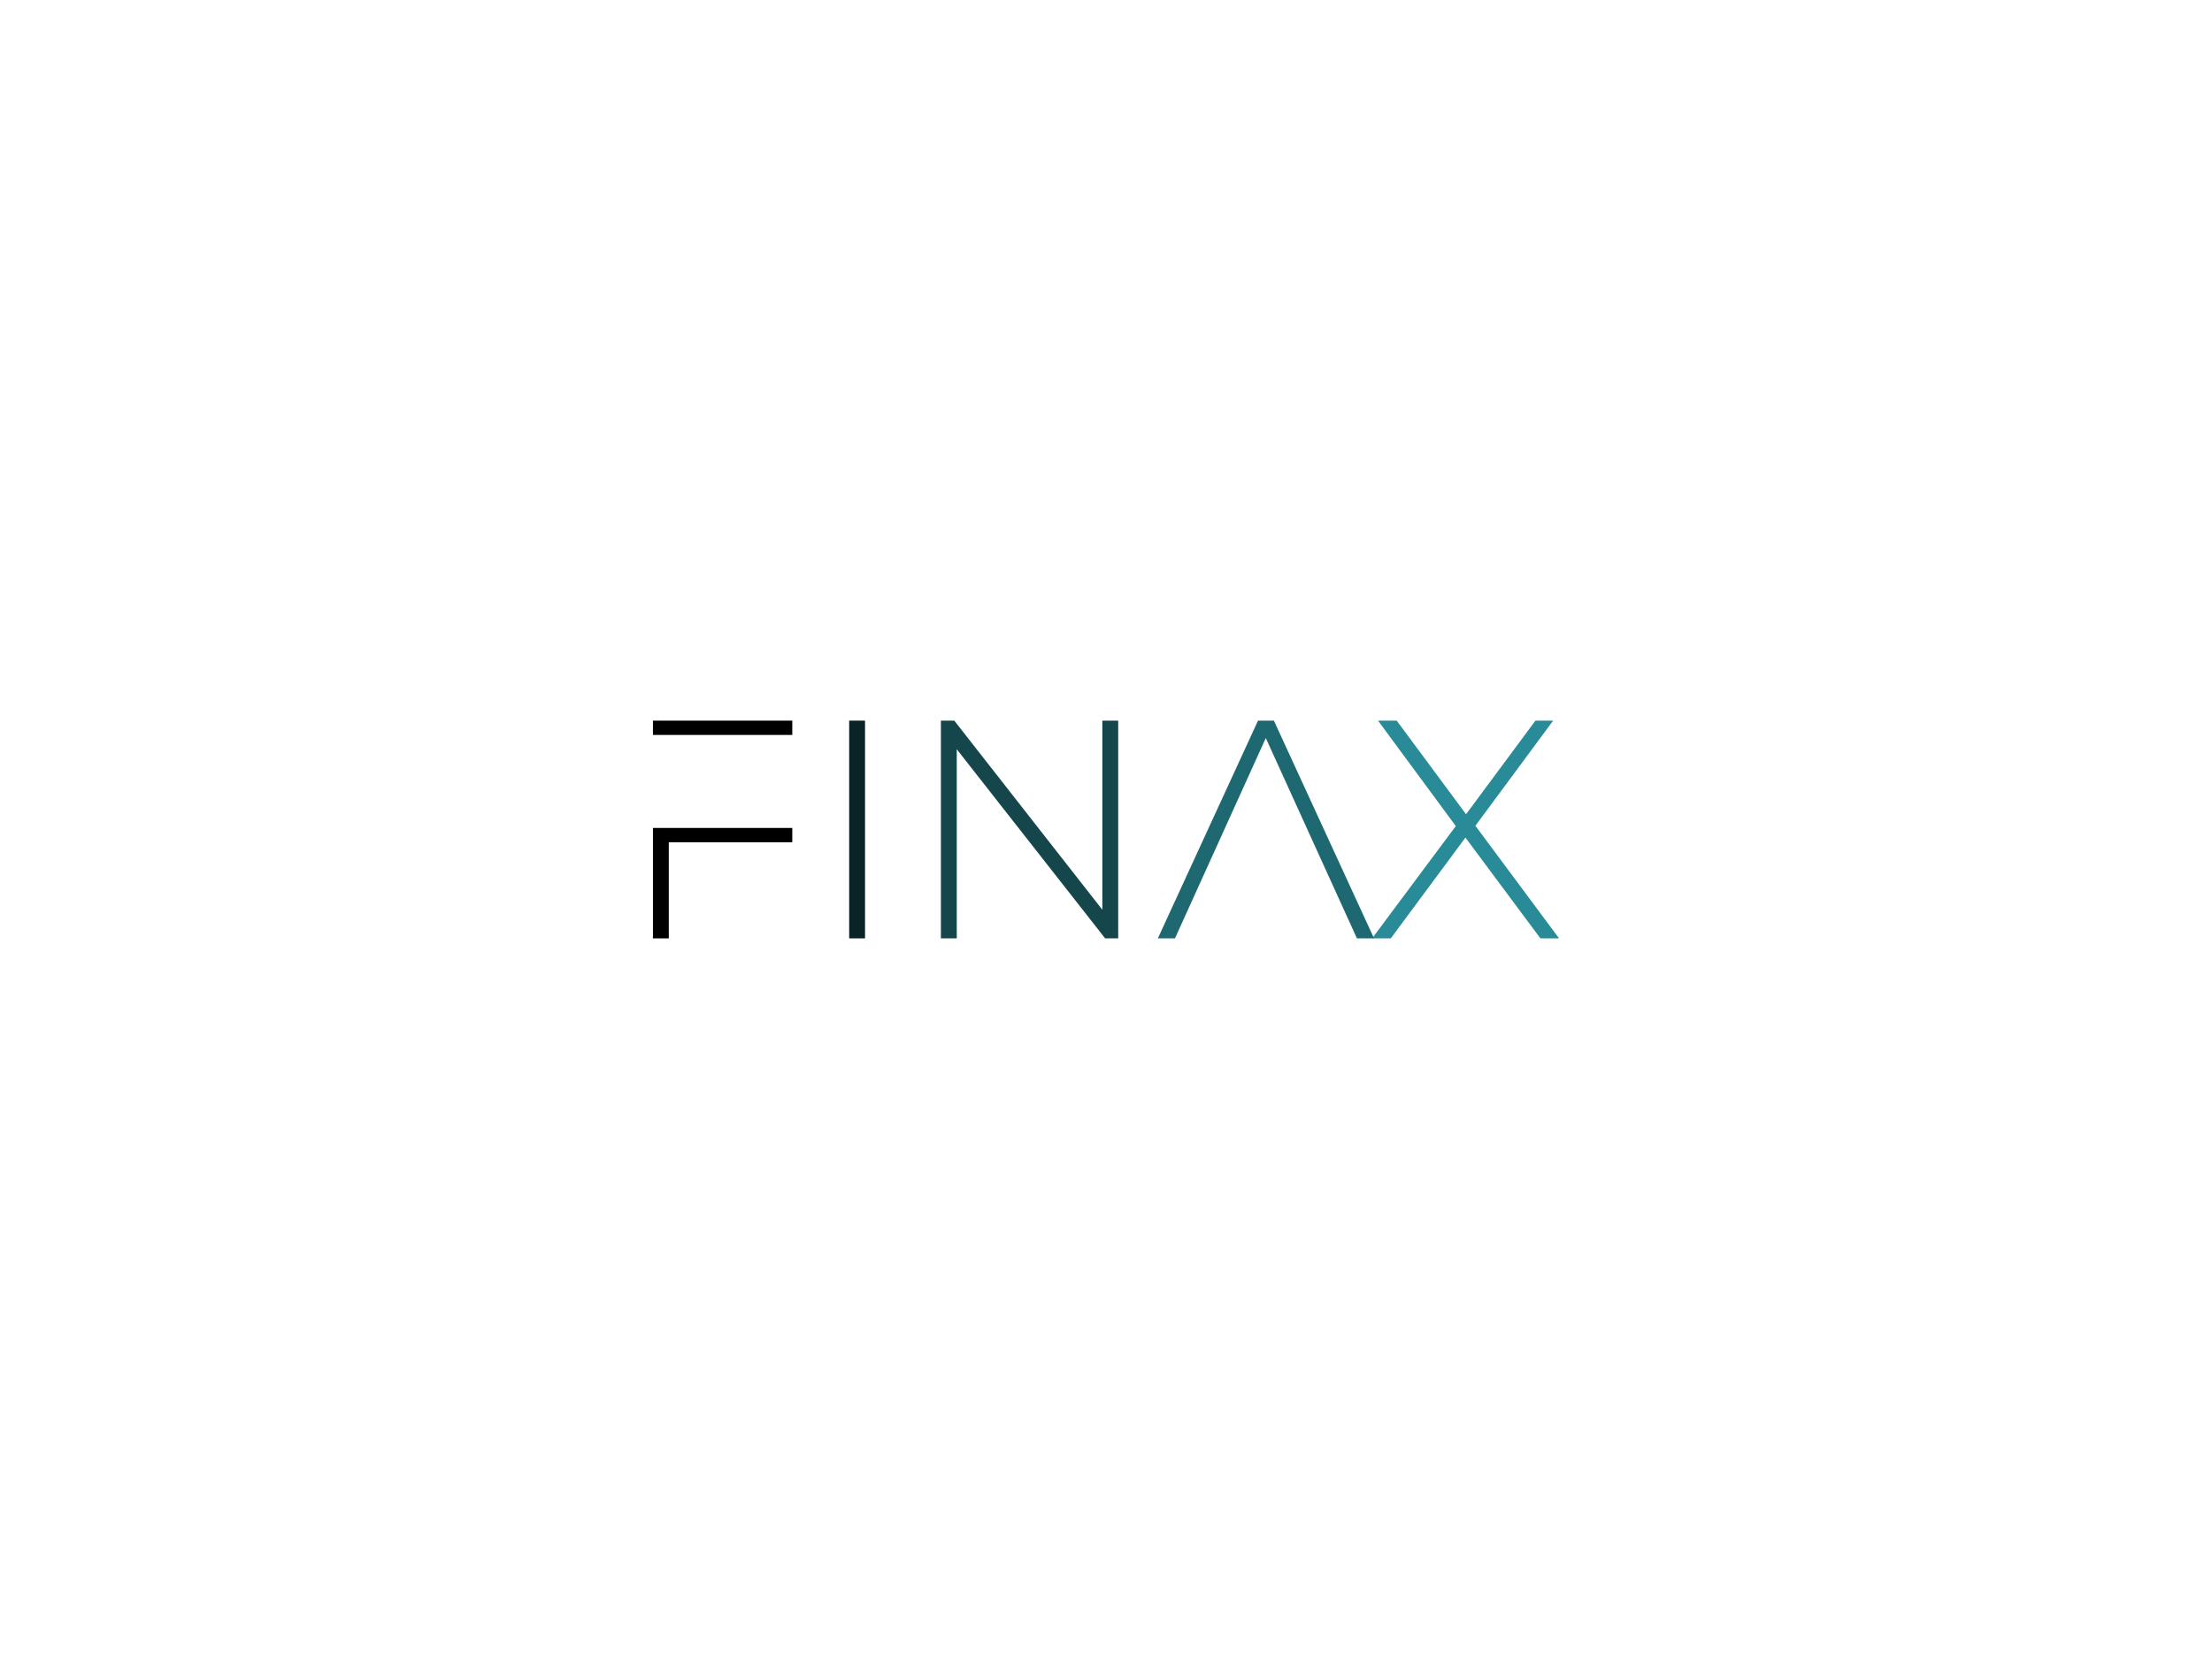
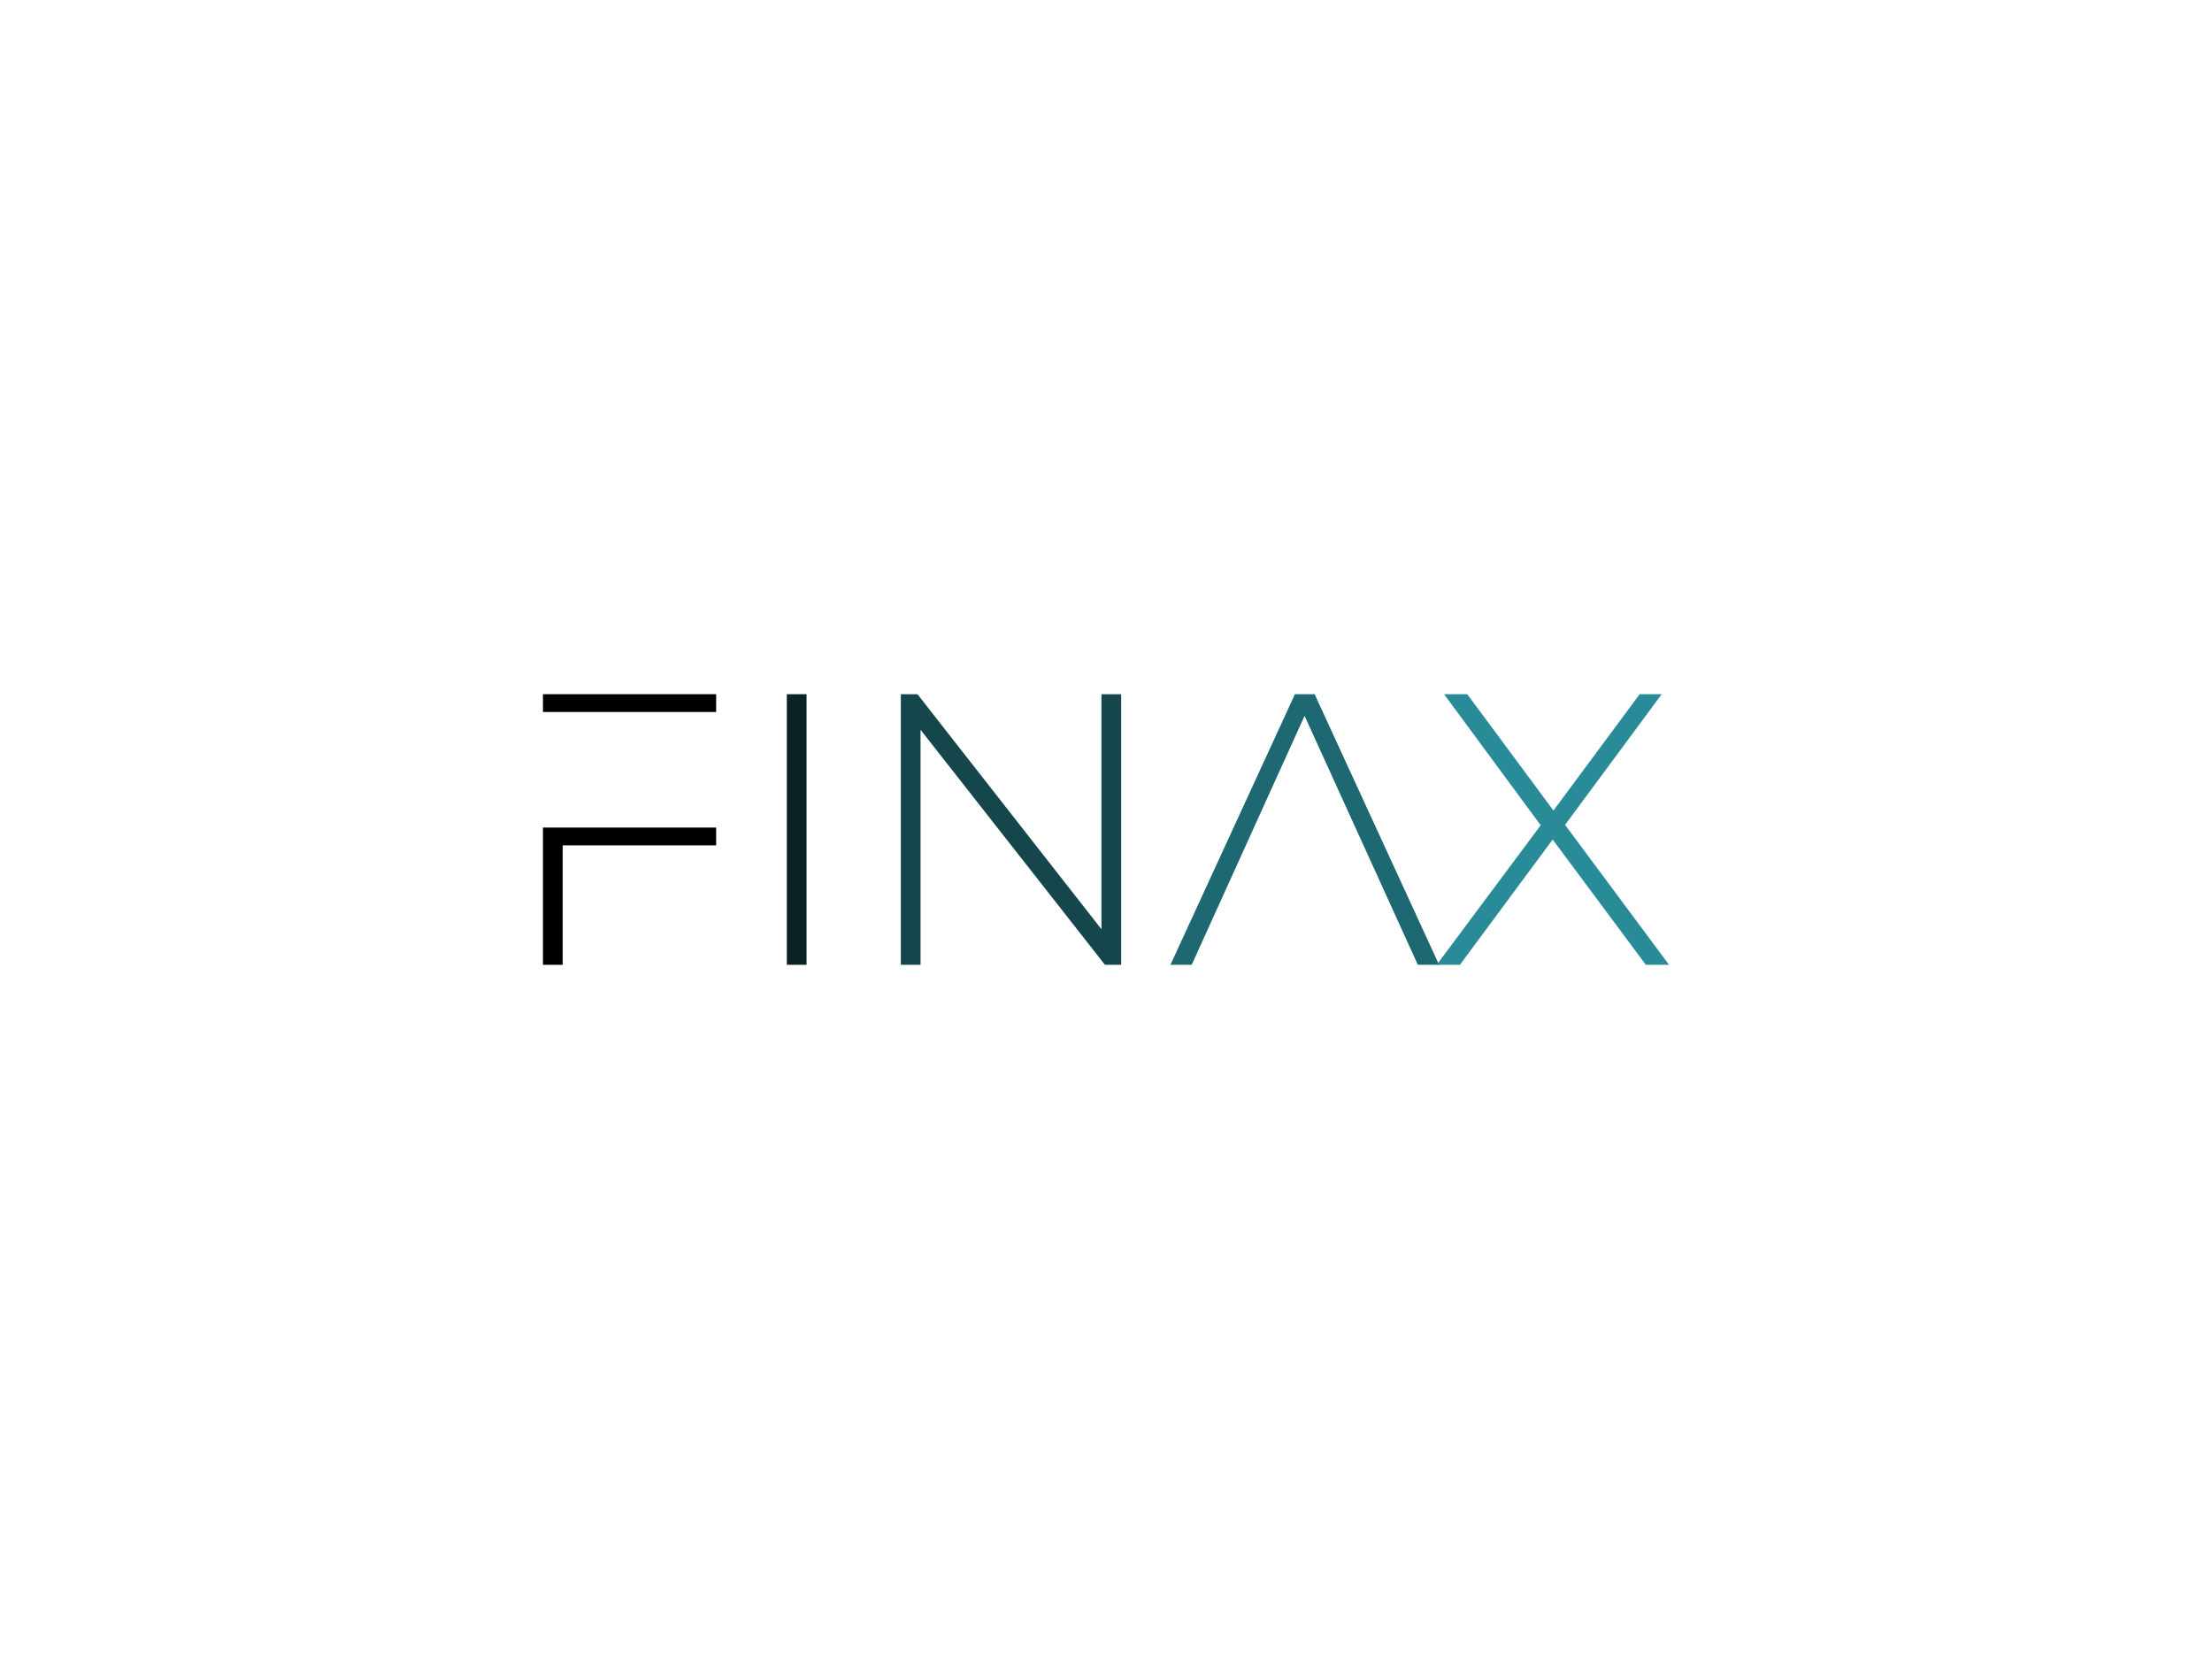
- <svg xmlns="http://www.w3.org/2000/svg" xmlns:xlink="http://www.w3.org/1999/xlink" id="svg223009" viewBox="0 0 1024 768" height="768px" width="1024px" version="1.1">
+ <svg xmlns="http://www.w3.org/2000/svg" xmlns:xlink="http://www.w3.org/1999/xlink" id="svg223009" viewBox="100 100 824 568" height="384px" width="512px" version="1.1">
  <defs id="defs223013" />
  <linearGradient spreadMethod="pad" y2="30%" x2="-10%" y1="120%" x1="30%" id="3d_gradient2-logo-a37ebff3-7b41-4c4e-a1d2-8947cbc9da78">
    <stop id="stop222990" stop-opacity="1" stop-color="#ffffff" offset="0%" />
    <stop id="stop222992" stop-opacity="1" stop-color="#000000" offset="100%" />
  </linearGradient>
  <linearGradient gradientTransform="rotate(-30)" spreadMethod="pad" y2="30%" x2="-10%" y1="120%" x1="30%" id="3d_gradient3-logo-a37ebff3-7b41-4c4e-a1d2-8947cbc9da78">
    <stop id="stop222995" stop-opacity="1" stop-color="#ffffff" offset="0%" />
    <stop id="stop222997" stop-opacity="1" stop-color="#cccccc" offset="50%" />
    <stop id="stop222999" stop-opacity="1" stop-color="#000000" offset="100%" />
  </linearGradient>
  <g id="logo-group">
    <image xlink:href="" id="container" x="272" y="144" width="480" height="480" style="display: none;" transform="translate(0 0)" />
    <g id="logo-center" transform="translate(0 0)">
      <image xlink:href="" id="icon_container" x="0" y="0" style="display: none;" />
      <g id="slogan" style="font-style:normal;font-weight:400;font-size:32px;line-height:1;font-family:'Fira Sans Condensed';font-variant-ligatures:none;text-align:center;text-anchor:middle" transform="translate(0 0)" />
      <g id="title" style="font-style:normal;font-weight:300;font-size:72px;line-height:1;font-family:'Montserrat Light Alt1';font-variant-ligatures:none;text-align:center;text-anchor:middle" transform="translate(0 0)">
        <path id="path223018" style="font-style:normal;font-weight:300;font-size:72px;line-height:1;font-family:'Montserrat Light Alt1';font-variant-ligatures:none;text-align:center;text-anchor:middle" d="m 410.745,-50.4 v 3.312 h 32.256 V -50.4 Z m 0,50.4 h 3.672 v -22.248 h 28.584 v -3.312 h -32.256 z" stroke-width="0" stroke-linejoin="miter" stroke-miterlimit="2" fill="#000000" stroke="#000000" transform="translate(0 334) translate(302.2595 -0.4) scale(2) translate(-410.7449 50.4)" />
        <path id="path223020" style="font-style:normal;font-weight:300;font-size:72px;line-height:1;font-family:'Montserrat Light Alt1';font-variant-ligatures:none;text-align:center;text-anchor:middle" d="M 456.167,-50.4 V 0 h 3.672 v -50.4 z" stroke-width="0" stroke-linejoin="miter" stroke-miterlimit="2" fill="#0a2326" stroke="#0a2326" transform="translate(0 334) translate(393.1032 -0.4) scale(2) translate(-456.1668 50.4)" />
        <path id="path223022" style="font-style:normal;font-weight:300;font-size:72px;line-height:1;font-family:'Montserrat Light Alt1';font-variant-ligatures:none;text-align:center;text-anchor:middle" d="m 518.441,-50.4 h -3.672 v 43.776 l -34.272,-43.776 h -3.096 V 0 h 3.672 V -43.776 L 515.417,0 h 3.024 z" stroke-width="0" stroke-linejoin="miter" stroke-miterlimit="2" fill="#14464c" stroke="#14464c" transform="translate(0 334) translate(435.572 -0.4) scale(2) translate(-477.4012 50.4)" />
        <path id="path223024" style="font-style:normal;font-weight:300;font-size:72px;line-height:1;font-family:'Montserrat Light Alt1';font-variant-ligatures:none;text-align:center;text-anchor:middle" d="m 554.474,-50.4 h -3.672 L 527.618,0 h 3.96 l 21.024,-46.368 21.096,46.368 h 3.96 z" stroke-width="0" stroke-linejoin="miter" stroke-miterlimit="2" fill="#1e6871" stroke="#1e6871" transform="translate(0 334) translate(536.0052 -0.4) scale(2) translate(-527.6178 50.4)" />
        <path id="path223026" style="font-style:normal;font-weight:300;font-size:72px;line-height:1;font-family:'Montserrat Light Alt1';font-variant-ligatures:none;text-align:center;text-anchor:middle" d="m 616.165,0 h 4.32 l -19.368,-26.064 18,-24.336 h -4.104 l -16.056,21.672 -16.056,-21.672 h -4.32 l 18,24.408 L 577.213,0 h 4.32 l 17.28,-23.328 z" stroke-width="0" stroke-linejoin="miter" stroke-miterlimit="2" fill="#288b97" stroke="#288b97" transform="translate(0 334) translate(635.1965 -0.4) scale(2) translate(-577.2134 50.4)" />
      </g>
      <image xlink:href="" id="icon" x="0" y="0" style="display: none;" />
    </g>
  </g>
</svg>
